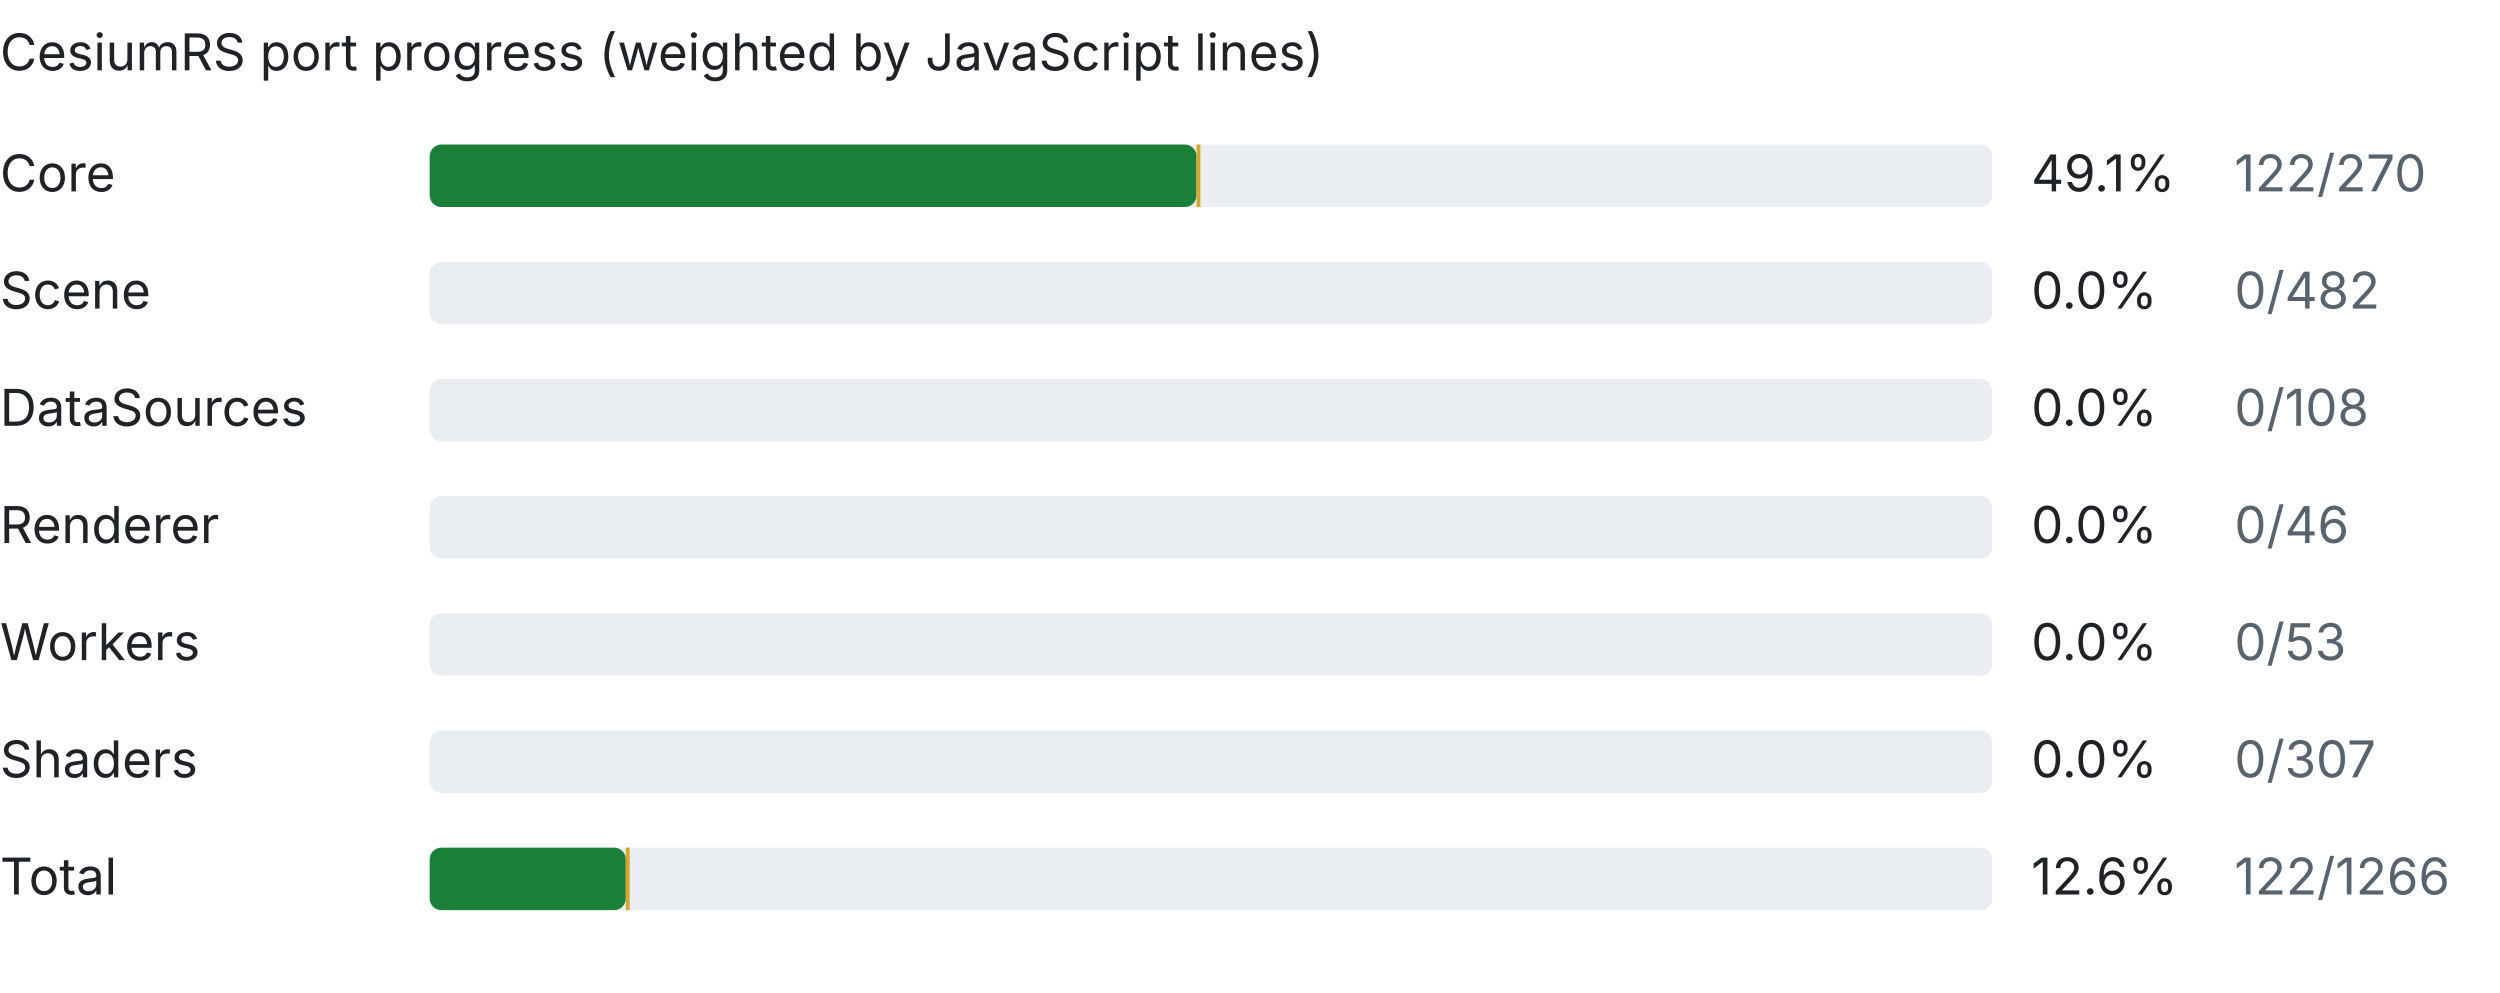
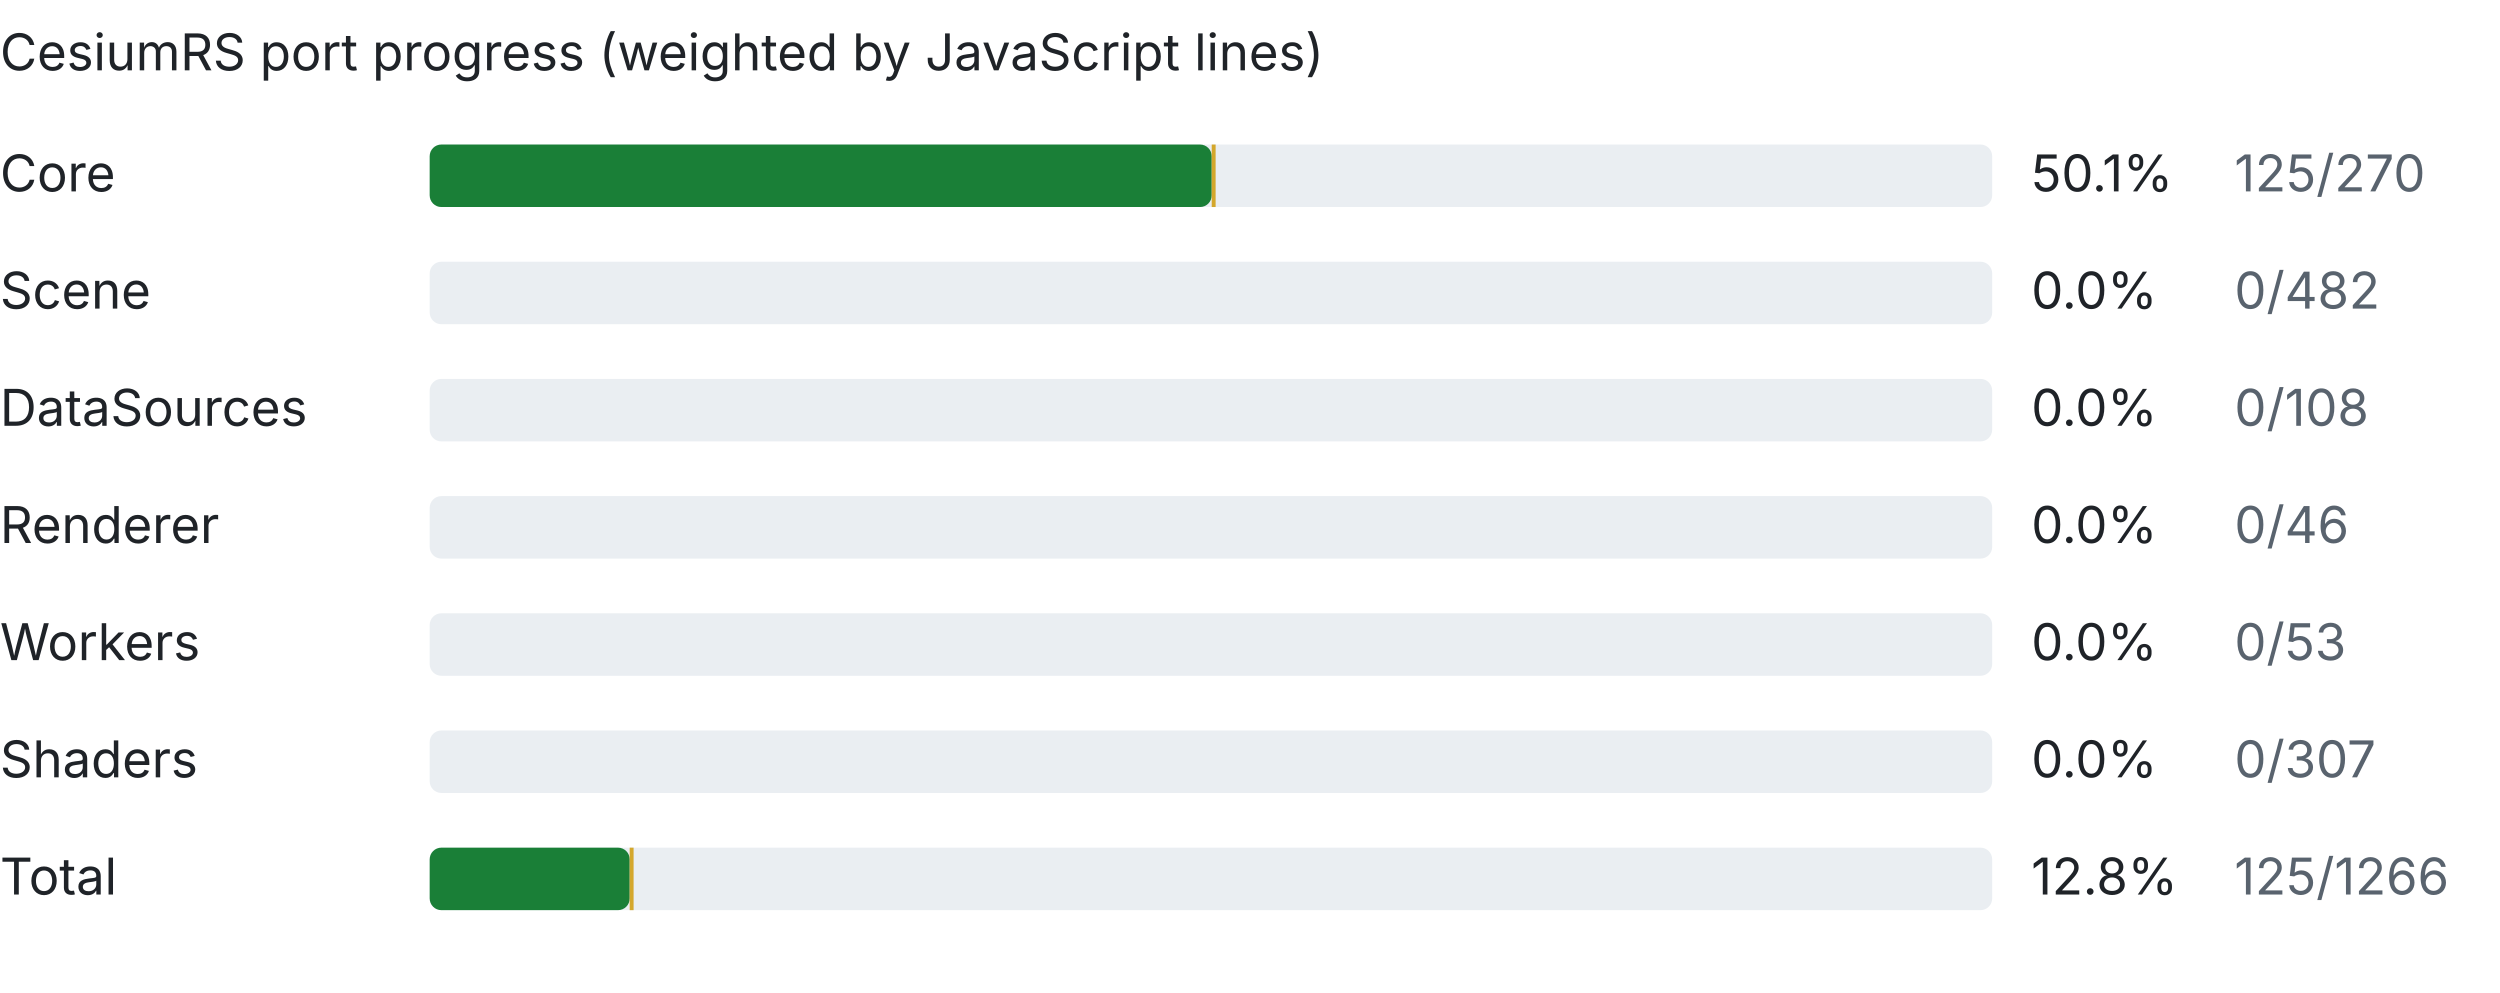
<svg xmlns="http://www.w3.org/2000/svg" width="640" height="254" viewBox="0 0 640 254">
  <style>text{font:13px system-ui,-apple-system,Segoe UI,sans-serif;fill:#1f2328}.dim{fill:#59636e}.bg{fill:#eaeef2}.done{fill:#1a7f37}.part{fill:#d4a72c}@media (prefers-color-scheme:dark){text{fill:#e6edf3}.dim{fill:#9198a1}.bg{fill:#30363d}.done{fill:#3fb950}}</style>
  <text x="0" y="18" font-weight="600">CesiumRS port progress (weighted by JavaScript lines)</text>
  <text x="0" y="49">Core</text>
  <rect class="bg" x="110" y="37" width="400" height="16" rx="3" />
-   <rect class="done" x="110" y="37" width="196.3" height="16" rx="3" />
-   <rect class="part" x="306.3" y="37" width="1.0" height="16" />
-   <text x="520" y="49">49.1%</text>
-   <text class="dim" x="572" y="49">122/270</text>
+   <rect class="done" x="110" y="37" width="200.2" height="16" rx="3" />
+   <rect class="part" x="310.2" y="37" width="1.0" height="16" />
+   <text x="520" y="49">50.1%</text>
+   <text class="dim" x="572" y="49">125/270</text>
  <text x="0" y="79">Scene</text>
  <rect class="bg" x="110" y="67" width="400" height="16" rx="3" />
  <rect class="done" x="110" y="67" width="0.0" height="16" rx="3" />
  <text x="520" y="79">0.0%</text>
  <text class="dim" x="572" y="79">0/482</text>
  <text x="0" y="109">DataSources</text>
  <rect class="bg" x="110" y="97" width="400" height="16" rx="3" />
  <rect class="done" x="110" y="97" width="0.0" height="16" rx="3" />
  <text x="520" y="109">0.0%</text>
  <text class="dim" x="572" y="109">0/108</text>
  <text x="0" y="139">Renderer</text>
  <rect class="bg" x="110" y="127" width="400" height="16" rx="3" />
  <rect class="done" x="110" y="127" width="0.0" height="16" rx="3" />
  <text x="520" y="139">0.0%</text>
  <text class="dim" x="572" y="139">0/46</text>
  <text x="0" y="169">Workers</text>
  <rect class="bg" x="110" y="157" width="400" height="16" rx="3" />
  <rect class="done" x="110" y="157" width="0.0" height="16" rx="3" />
  <text x="520" y="169">0.0%</text>
  <text class="dim" x="572" y="169">0/53</text>
  <text x="0" y="199">Shaders</text>
  <rect class="bg" x="110" y="187" width="400" height="16" rx="3" />
  <rect class="done" x="110" y="187" width="0.0" height="16" rx="3" />
  <text x="520" y="199">0.0%</text>
  <text class="dim" x="572" y="199">0/307</text>
  <text x="0" y="229" font-weight="600">Total</text>
  <rect class="bg" x="110" y="217" width="400" height="16" rx="3" />
-   <rect class="done" x="110" y="217" width="50.2" height="16" rx="3" />
-   <rect class="part" x="160.2" y="217" width="1.0" height="16" />
-   <text x="520" y="229" font-weight="600">12.6%</text>
-   <text class="dim" x="572" y="229">122/1266</text>
+   <rect class="done" x="110" y="217" width="51.2" height="16" rx="3" />
+   <rect class="part" x="161.2" y="217" width="1.0" height="16" />
+   <text x="520" y="229" font-weight="600">12.8%</text>
+   <text class="dim" x="572" y="229">125/1266</text>
</svg>
